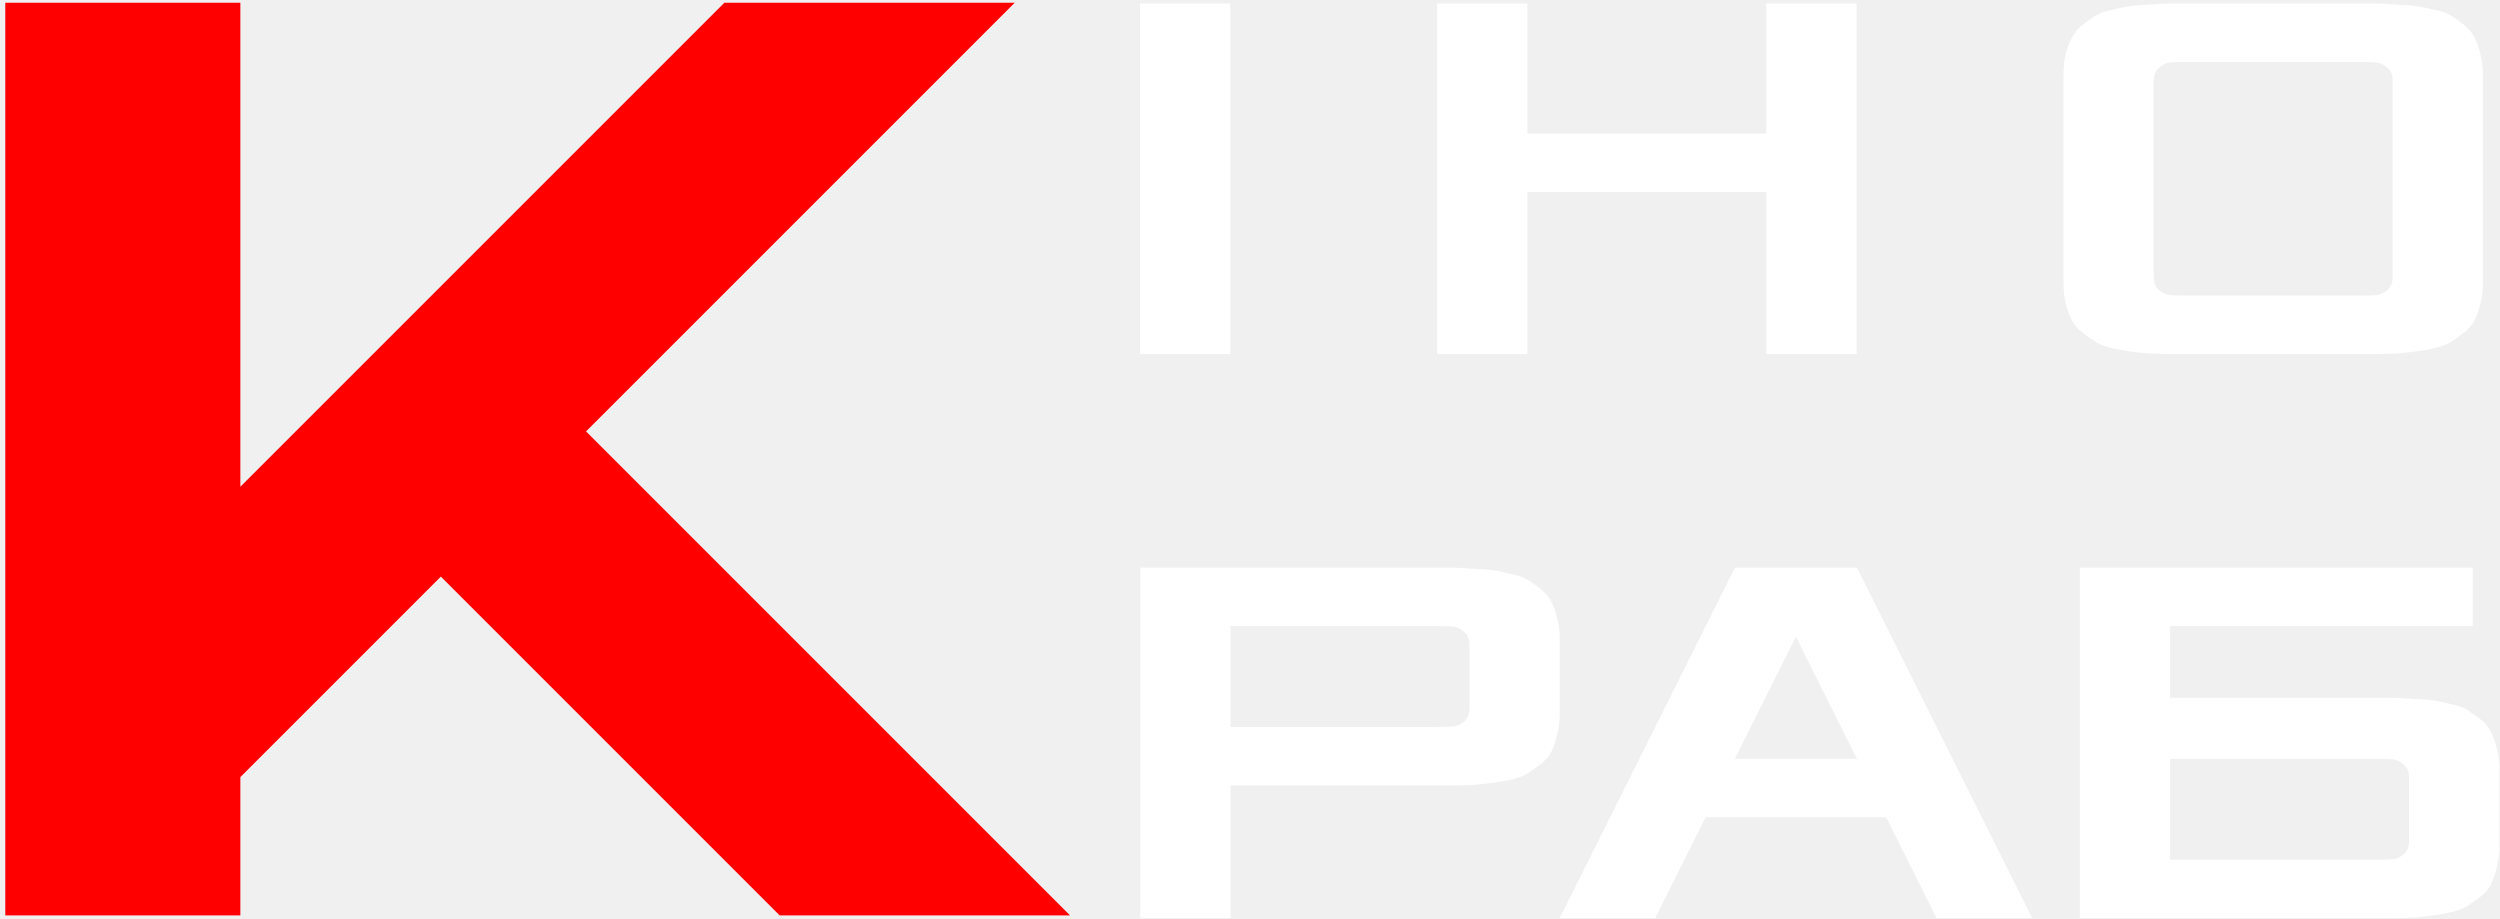
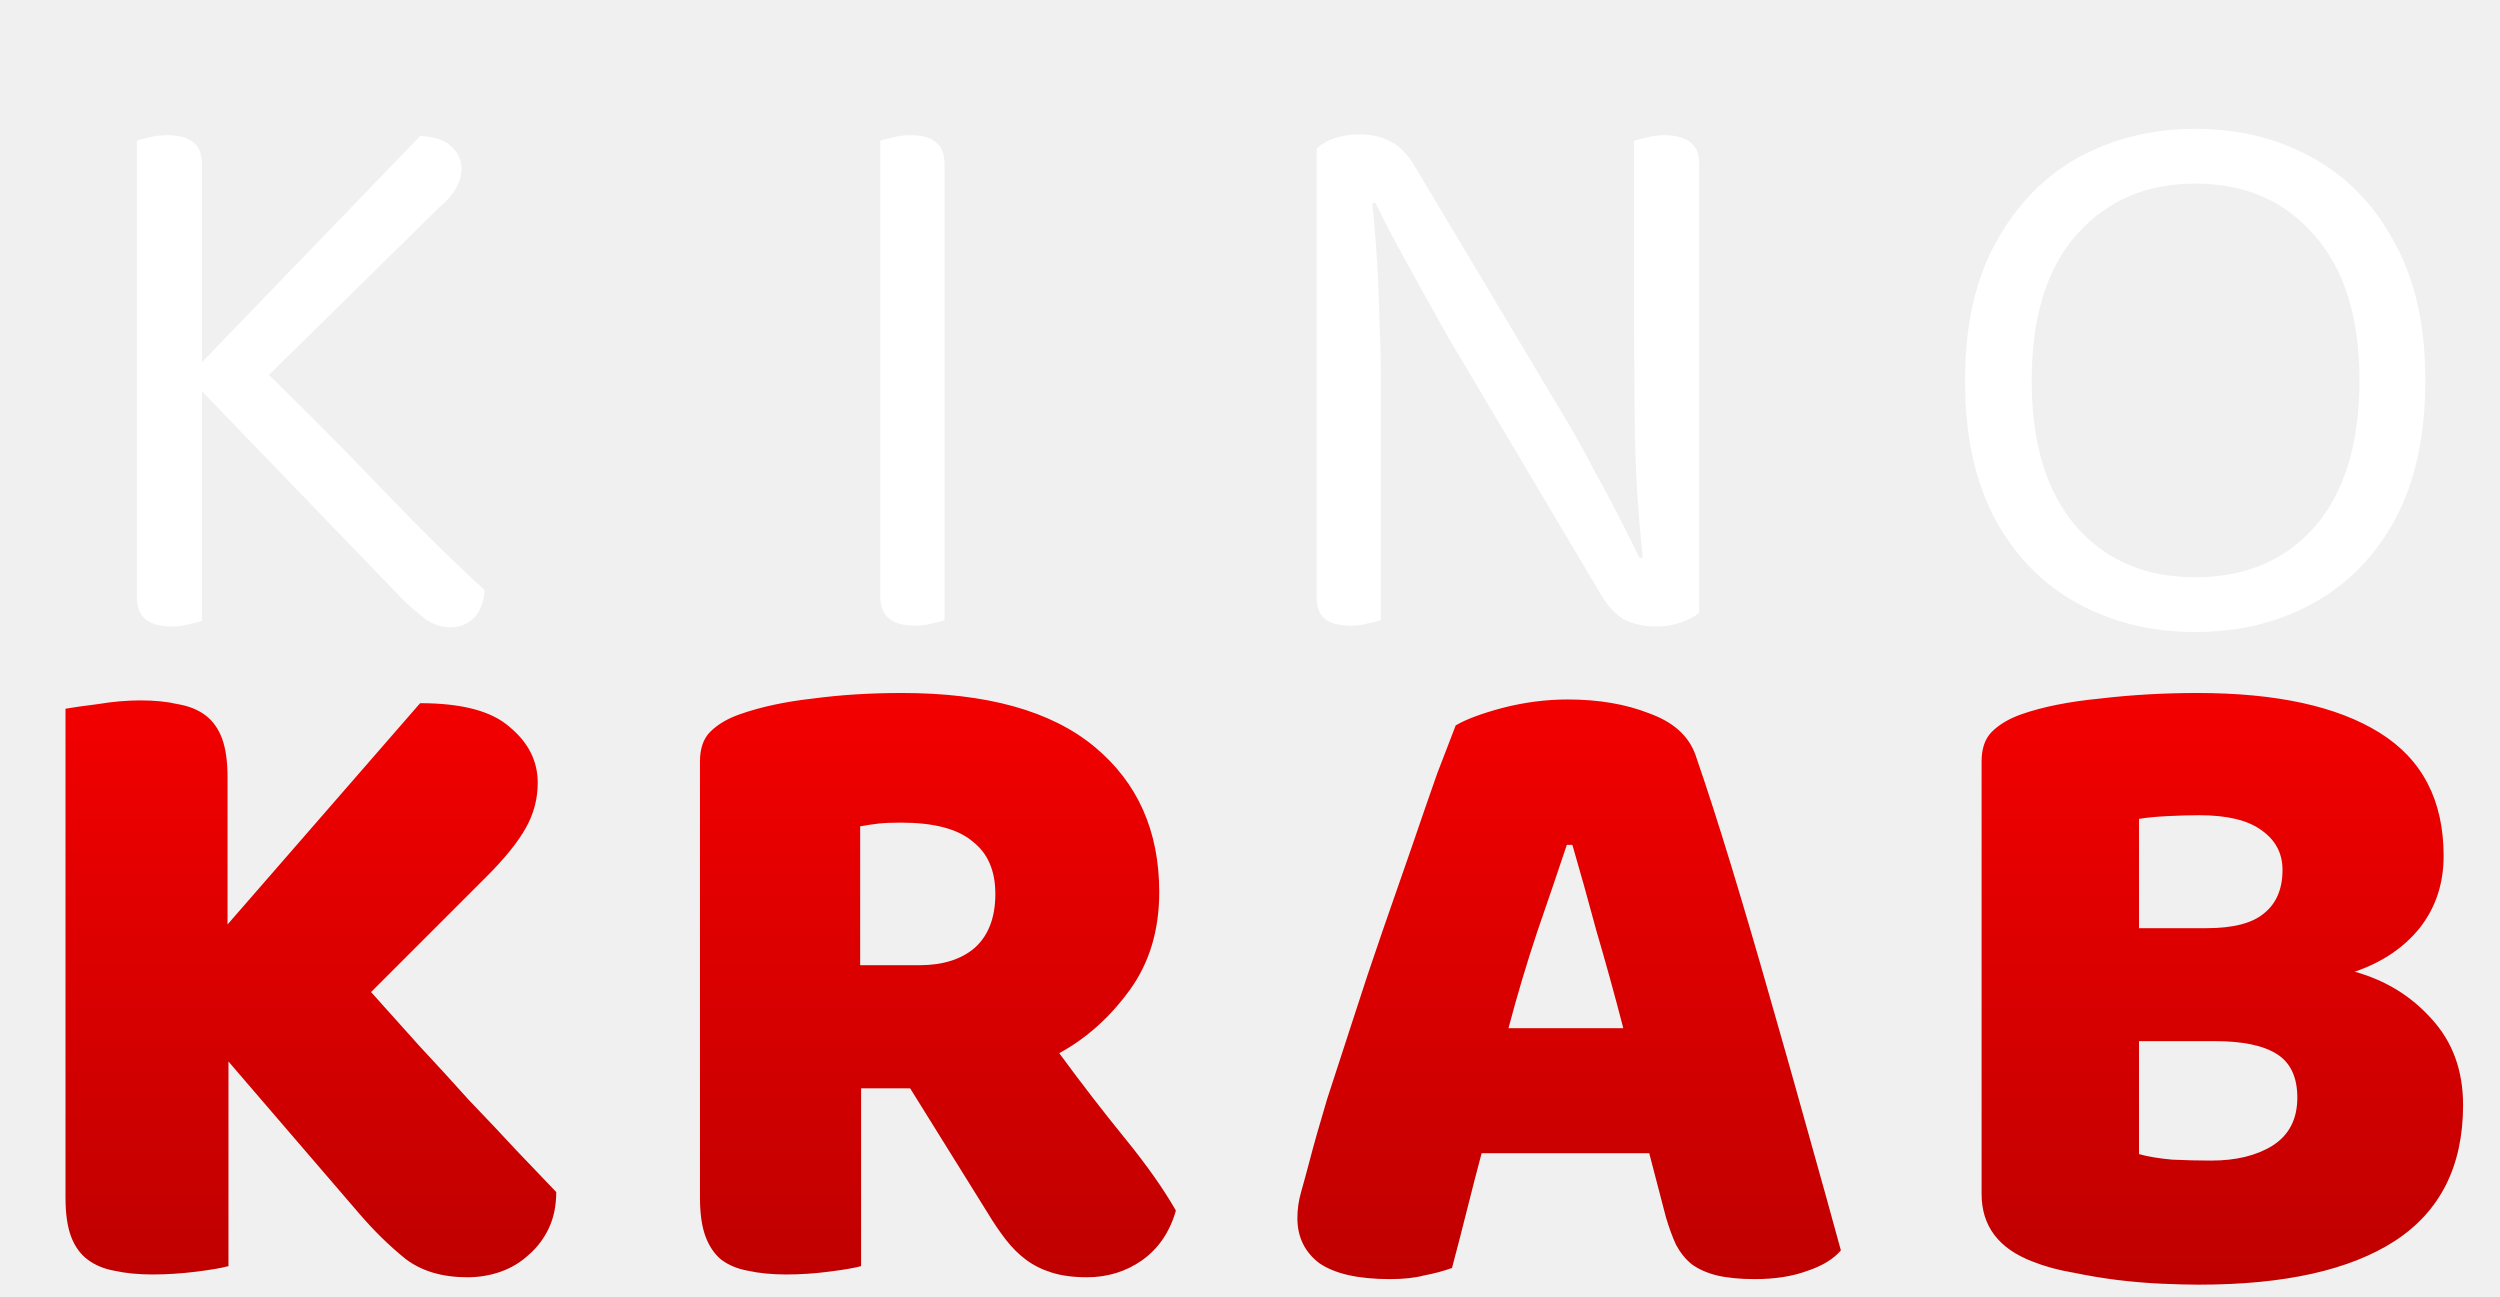
- <svg xmlns="http://www.w3.org/2000/svg" width="452" height="166" viewBox="0 0 452 166" fill="none">
-   <path d="M0.956 165.5V0.5H43.456V88L130.956 0.5H183.456L105.956 78L193.456 165.5H140.956L79.706 104.25L43.456 140.5V165.5H0.956Z" fill="#FF0000" />
-   <path d="M206.158 166V102.64H258.958C260.686 102.64 261.966 102.64 262.798 102.64C263.694 102.64 264.91 102.704 266.446 102.832C268.046 102.896 269.262 102.992 270.094 103.12C270.926 103.248 271.982 103.472 273.262 103.792C274.542 104.048 275.534 104.4 276.238 104.848C276.942 105.296 277.71 105.84 278.542 106.48C279.374 107.12 280.014 107.888 280.462 108.784C280.91 109.616 281.262 110.608 281.518 111.76C281.838 112.912 281.998 114.192 281.998 115.6V129.04C281.998 130.448 281.838 131.728 281.518 132.88C281.262 134.032 280.91 135.056 280.462 135.952C280.014 136.784 279.374 137.52 278.542 138.16C277.71 138.8 276.942 139.344 276.238 139.792C275.534 140.24 274.542 140.624 273.262 140.944C271.982 141.2 270.926 141.392 270.094 141.52C269.262 141.648 268.046 141.776 266.446 141.904C264.91 141.968 263.694 142 262.798 142C261.966 142 260.686 142 258.958 142H222.478V166H206.158ZM222.478 131.44H259.918C261.198 131.44 262.158 131.408 262.798 131.344C263.438 131.28 264.078 130.992 264.718 130.48C265.358 129.904 265.678 129.104 265.678 128.08V116.56C265.678 115.536 265.358 114.768 264.718 114.256C264.078 113.68 263.438 113.36 262.798 113.296C262.158 113.232 261.198 113.2 259.918 113.2H222.478V131.44ZM281.983 166L313.663 102.64H335.743L367.423 166H350.143L341.023 147.76H308.383L299.263 166H281.983ZM313.663 137.2H335.743L324.703 115.12L313.663 137.2ZM376.033 166V102.64H447.073V113.2H392.353V126.16H428.833C430.561 126.16 431.841 126.16 432.673 126.16C433.569 126.16 434.785 126.224 436.321 126.352C437.921 126.416 439.137 126.512 439.969 126.64C440.801 126.768 441.857 126.992 443.137 127.312C444.417 127.568 445.409 127.92 446.113 128.368C446.817 128.816 447.585 129.36 448.417 130C449.249 130.64 449.889 131.408 450.337 132.304C450.785 133.136 451.137 134.128 451.393 135.28C451.713 136.432 451.873 137.712 451.873 139.12V153.04C451.873 154.448 451.713 155.728 451.393 156.88C451.137 158.032 450.785 159.056 450.337 159.952C449.889 160.784 449.249 161.52 448.417 162.16C447.585 162.8 446.817 163.344 446.113 163.792C445.409 164.24 444.417 164.624 443.137 164.944C441.857 165.2 440.801 165.392 439.969 165.52C439.137 165.648 437.921 165.776 436.321 165.904C434.785 165.968 433.569 166 432.673 166C431.841 166 430.561 166 428.833 166H376.033ZM392.353 155.44H429.793C431.073 155.44 432.033 155.408 432.673 155.344C433.313 155.28 433.953 154.992 434.593 154.48C435.233 153.904 435.553 153.104 435.553 152.08V140.56C435.553 139.536 435.233 138.768 434.593 138.256C433.953 137.68 433.313 137.36 432.673 137.296C432.033 137.232 431.073 137.2 429.793 137.2H392.353V155.44Z" fill="white" />
-   <path d="M206.111 64V0.64H222.431V64H206.111ZM259.829 64V0.64H276.149V24.16H319.349V0.64H335.669V64H319.349V34.72H276.149V64H259.829ZM373.079 51.04V13.6C373.079 12.192 373.207 10.912 373.463 9.76C373.783 8.608 374.167 7.616 374.615 6.784C375.063 5.888 375.703 5.12 376.535 4.48C377.367 3.84 378.135 3.296 378.839 2.848C379.543 2.4 380.535 2.048 381.815 1.792C383.095 1.472 384.151 1.248 384.983 1.12C385.815 0.992 386.999 0.896 388.535 0.832C390.135 0.704 391.351 0.64 392.183 0.64C393.079 0.64 394.391 0.64 396.119 0.64H425.879C427.607 0.64 428.887 0.64 429.719 0.64C430.615 0.64 431.831 0.704 433.367 0.832C434.967 0.896 436.183 0.992 437.015 1.12C437.847 1.248 438.903 1.472 440.183 1.792C441.463 2.048 442.455 2.4 443.159 2.848C443.863 3.296 444.631 3.84 445.463 4.48C446.295 5.12 446.935 5.888 447.383 6.784C447.831 7.616 448.183 8.608 448.439 9.76C448.759 10.912 448.919 12.192 448.919 13.6V51.04C448.919 52.448 448.759 53.728 448.439 54.88C448.183 56.032 447.831 57.056 447.383 57.952C446.935 58.784 446.295 59.52 445.463 60.16C444.631 60.8 443.863 61.344 443.159 61.792C442.455 62.24 441.463 62.624 440.183 62.944C438.903 63.2 437.847 63.392 437.015 63.52C436.183 63.648 434.967 63.776 433.367 63.904C431.831 63.968 430.615 64 429.719 64C428.887 64 427.607 64 425.879 64H396.119C394.391 64 393.079 64 392.183 64C391.351 64 390.135 63.968 388.535 63.904C386.999 63.776 385.815 63.648 384.983 63.52C384.151 63.392 383.095 63.2 381.815 62.944C380.535 62.624 379.543 62.24 378.839 61.792C378.135 61.344 377.367 60.8 376.535 60.16C375.703 59.52 375.063 58.784 374.615 57.952C374.167 57.056 373.783 56.032 373.463 54.88C373.207 53.728 373.079 52.448 373.079 51.04ZM389.399 50.08C389.399 51.104 389.719 51.904 390.359 52.48C390.999 52.992 391.639 53.28 392.279 53.344C392.919 53.408 393.879 53.44 395.159 53.44H426.839C428.119 53.44 429.079 53.408 429.719 53.344C430.359 53.28 430.999 52.992 431.639 52.48C432.279 51.904 432.599 51.104 432.599 50.08V14.56C432.599 13.536 432.279 12.768 431.639 12.256C430.999 11.68 430.359 11.36 429.719 11.296C429.079 11.232 428.119 11.2 426.839 11.2H395.159C393.879 11.2 392.919 11.232 392.279 11.296C391.639 11.36 390.999 11.68 390.359 12.256C389.719 12.768 389.399 13.536 389.399 14.56V50.08Z" fill="white" />
+ <svg xmlns="http://www.w3.org/2000/svg" width="189" height="98" viewBox="0 0 189 98" fill="none">
+   <path d="M17.272 80.25V95.72C16.759 95.86 15.942 96 14.822 96.14C13.702 96.28 12.605 96.35 11.532 96.35C10.459 96.35 9.502 96.257 8.662 96.07C7.869 95.93 7.192 95.65 6.632 95.23C6.072 94.81 5.652 94.227 5.372 93.48C5.092 92.733 4.952 91.753 4.952 90.54V53.58C5.465 53.487 6.282 53.37 7.402 53.23C8.522 53.043 9.595 52.95 10.622 52.95C11.695 52.95 12.629 53.043 13.422 53.23C14.262 53.37 14.962 53.65 15.522 54.07C16.082 54.49 16.502 55.073 16.782 55.82C17.062 56.567 17.202 57.547 17.202 58.76V69.89L31.762 53.16C34.935 53.16 37.199 53.767 38.552 54.98C39.952 56.147 40.652 57.547 40.652 59.18C40.652 60.393 40.349 61.537 39.742 62.61C39.135 63.683 38.155 64.897 36.802 66.25L28.052 75C29.219 76.307 30.432 77.66 31.692 79.06C32.999 80.46 34.259 81.837 35.472 83.19C36.732 84.497 37.922 85.757 39.042 86.97C40.209 88.183 41.212 89.233 42.052 90.12C42.052 91.147 41.865 92.057 41.492 92.85C41.119 93.643 40.605 94.32 39.952 94.88C39.345 95.44 38.645 95.86 37.852 96.14C37.059 96.42 36.219 96.56 35.332 96.56C33.419 96.56 31.855 96.093 30.642 95.16C29.429 94.18 28.262 93.037 27.142 91.73L17.272 80.25ZM65.098 82.28V95.72C64.585 95.86 63.768 96 62.648 96.14C61.575 96.28 60.502 96.35 59.428 96.35C58.355 96.35 57.398 96.257 56.558 96.07C55.765 95.93 55.088 95.65 54.528 95.23C54.015 94.81 53.618 94.227 53.338 93.48C53.058 92.733 52.918 91.753 52.918 90.54V57.57C52.918 56.59 53.175 55.843 53.688 55.33C54.248 54.77 54.995 54.327 55.928 54C57.515 53.44 59.358 53.043 61.458 52.81C63.558 52.53 65.798 52.39 68.178 52.39C74.618 52.39 79.472 53.743 82.738 56.45C86.005 59.157 87.638 62.82 87.638 67.44C87.638 70.333 86.892 72.807 85.398 74.86C83.905 76.913 82.132 78.5 80.078 79.62C81.758 81.907 83.415 84.053 85.048 86.06C86.682 88.067 87.965 89.887 88.898 91.52C88.432 93.153 87.568 94.413 86.308 95.3C85.095 96.14 83.718 96.56 82.178 96.56C81.152 96.56 80.265 96.443 79.518 96.21C78.772 95.977 78.118 95.65 77.558 95.23C76.998 94.81 76.485 94.297 76.018 93.69C75.552 93.083 75.108 92.43 74.688 91.73L68.808 82.28H65.098ZM69.508 72.97C71.282 72.97 72.682 72.527 73.708 71.64C74.735 70.707 75.248 69.353 75.248 67.58C75.248 65.807 74.665 64.477 73.498 63.59C72.378 62.657 70.582 62.19 68.108 62.19C67.408 62.19 66.848 62.213 66.428 62.26C66.008 62.307 65.542 62.377 65.028 62.47V72.97H69.508ZM110.051 54.84C110.845 54.373 112.035 53.93 113.621 53.51C115.255 53.09 116.888 52.88 118.521 52.88C120.855 52.88 122.908 53.23 124.681 53.93C126.501 54.583 127.668 55.633 128.181 57.08C129.021 59.507 129.931 62.33 130.911 65.55C131.891 68.77 132.871 72.107 133.851 75.56C134.831 78.967 135.788 82.35 136.721 85.71C137.655 89.023 138.471 91.963 139.171 94.53C138.611 95.183 137.771 95.697 136.651 96.07C135.531 96.49 134.201 96.7 132.661 96.7C131.541 96.7 130.585 96.607 129.791 96.42C129.045 96.233 128.415 95.953 127.901 95.58C127.435 95.207 127.038 94.717 126.711 94.11C126.431 93.503 126.175 92.803 125.941 92.01L124.681 87.18H112.011C111.638 88.58 111.265 90.027 110.891 91.52C110.518 93.013 110.145 94.46 109.771 95.86C109.118 96.093 108.418 96.28 107.671 96.42C106.971 96.607 106.108 96.7 105.081 96.7C102.701 96.7 100.928 96.303 99.761 95.51C98.641 94.67 98.082 93.527 98.082 92.08C98.082 91.427 98.175 90.773 98.362 90.12C98.548 89.467 98.758 88.697 98.992 87.81C99.318 86.55 99.761 84.987 100.321 83.12C100.928 81.253 101.581 79.247 102.281 77.1C102.981 74.907 103.728 72.667 104.521 70.38C105.315 68.093 106.061 65.947 106.761 63.94C107.461 61.887 108.091 60.067 108.651 58.48C109.258 56.893 109.725 55.68 110.051 54.84ZM118.451 63.87C117.798 65.83 117.051 68.023 116.211 70.45C115.418 72.83 114.695 75.257 114.041 77.73H122.721C122.068 75.21 121.391 72.76 120.691 70.38C120.038 67.953 119.431 65.783 118.871 63.87H118.451ZM161.708 87.25C162.362 87.437 163.202 87.577 164.228 87.67C165.255 87.717 166.235 87.74 167.168 87.74C169.035 87.74 170.575 87.367 171.788 86.62C173.048 85.827 173.678 84.613 173.678 82.98C173.678 81.44 173.165 80.343 172.138 79.69C171.112 79.037 169.548 78.71 167.448 78.71H161.708V87.25ZM161.708 70.17H166.818C168.825 70.17 170.272 69.797 171.158 69.05C172.092 68.303 172.558 67.207 172.558 65.76C172.558 64.5 172.022 63.497 170.948 62.75C169.922 62.003 168.358 61.63 166.258 61.63C165.558 61.63 164.742 61.653 163.808 61.7C162.922 61.747 162.222 61.817 161.708 61.91V70.17ZM166.258 97.12C165.465 97.12 164.532 97.097 163.458 97.05C162.385 97.003 161.265 96.91 160.098 96.77C158.978 96.63 157.858 96.443 156.738 96.21C155.618 96.023 154.592 95.743 153.658 95.37C151.092 94.39 149.808 92.687 149.808 90.26V57.57C149.808 56.59 150.065 55.843 150.578 55.33C151.138 54.77 151.885 54.327 152.818 54C154.405 53.44 156.388 53.043 158.768 52.81C161.148 52.53 163.598 52.39 166.118 52.39C172.092 52.39 176.688 53.393 179.908 55.4C183.128 57.407 184.738 60.51 184.738 64.71C184.738 66.81 184.132 68.63 182.918 70.17C181.705 71.663 180.072 72.76 178.018 73.46C180.352 74.113 182.288 75.303 183.828 77.03C185.415 78.757 186.208 80.927 186.208 83.54C186.208 88.16 184.482 91.59 181.028 93.83C177.622 96.023 172.698 97.12 166.258 97.12Z" fill="url(#paint0_linear_3882_6168)" />
+   <path d="M14.128 28.4L17.908 26C22.148 30.08 25.788 33.72 28.828 36.92C31.908 40.12 34.508 42.68 36.628 44.6C36.588 45.48 36.328 46.18 35.848 46.7C35.368 47.18 34.768 47.42 34.048 47.42C33.368 47.42 32.748 47.22 32.188 46.82C31.668 46.42 31.128 45.96 30.568 45.44L14.128 28.4ZM18.568 30.08L13.708 29L31.768 10.28C32.808 10.32 33.588 10.58 34.108 11.06C34.628 11.54 34.888 12.1 34.888 12.74C34.888 13.26 34.748 13.76 34.468 14.24C34.228 14.68 33.828 15.14 33.268 15.62L18.568 30.08ZM10.348 24.98H15.268V46.94C15.028 47.02 14.708 47.1 14.308 47.18C13.908 47.3 13.468 47.36 12.988 47.36C12.108 47.36 11.448 47.18 11.008 46.82C10.568 46.46 10.348 45.9 10.348 45.14V24.98ZM15.268 29H10.348V10.64C10.548 10.56 10.848 10.48 11.248 10.4C11.688 10.28 12.148 10.22 12.628 10.22C13.508 10.22 14.168 10.4 14.608 10.76C15.048 11.08 15.268 11.64 15.268 12.44V29Z" fill="white" />
+   <path d="M66.548 25.22H71.408V46.88C71.208 46.96 70.908 47.04 70.508 47.12C70.108 47.24 69.668 47.3 69.188 47.3C68.308 47.3 67.648 47.12 67.208 46.76C66.768 46.4 66.548 45.84 66.548 45.08V25.22ZM71.408 29.24H66.548V10.64C66.748 10.56 67.048 10.48 67.448 10.4C67.888 10.28 68.348 10.22 68.828 10.22C69.708 10.22 70.348 10.4 70.748 10.76C71.188 11.08 71.408 11.64 71.408 12.44V29.24Z" fill="white" />
+   <path d="M99.535 14.66L103.615 14.3C103.775 15.54 103.915 17 104.035 18.68C104.155 20.36 104.235 22.1 104.275 23.9C104.355 25.66 104.395 27.34 104.395 28.94V46.88C104.195 46.96 103.875 47.04 103.435 47.12C103.035 47.24 102.615 47.3 102.175 47.3C101.295 47.3 100.635 47.14 100.195 46.82C99.755 46.46 99.535 45.9 99.535 45.14V14.66ZM128.455 42.86L124.315 43.22C123.915 39.86 123.675 36.44 123.595 32.96C123.555 29.44 123.535 26.04 123.535 22.76V10.64C123.775 10.56 124.095 10.48 124.495 10.4C124.895 10.28 125.335 10.22 125.815 10.22C126.695 10.22 127.355 10.4 127.795 10.76C128.235 11.08 128.455 11.62 128.455 12.38V42.86ZM128.455 41.06V46.34C128.095 46.62 127.635 46.86 127.075 47.06C126.515 47.26 125.895 47.36 125.215 47.36C124.255 47.36 123.435 47.18 122.755 46.82C122.075 46.42 121.455 45.72 120.895 44.72L109.495 25.52C108.895 24.44 108.235 23.26 107.515 21.98C106.795 20.66 106.115 19.42 105.475 18.26C104.835 17.06 104.335 16.08 103.975 15.32L99.535 16.46V11.24C99.855 10.92 100.295 10.66 100.855 10.46C101.455 10.26 102.095 10.16 102.775 10.16C103.735 10.16 104.555 10.36 105.235 10.76C105.915 11.12 106.535 11.8 107.095 12.8L118.555 32C119.195 33.08 119.855 34.28 120.535 35.6C121.255 36.88 121.915 38.12 122.515 39.32C123.115 40.48 123.595 41.44 123.955 42.2L128.455 41.06Z" fill="white" />
+   <path d="M183.356 28.76C183.356 32.92 182.596 36.42 181.076 39.26C179.556 42.06 177.476 44.18 174.836 45.62C172.236 47.06 169.276 47.78 165.956 47.78C162.676 47.78 159.716 47.06 157.076 45.62C154.436 44.18 152.356 42.06 150.836 39.26C149.316 36.42 148.556 32.92 148.556 28.76C148.556 24.6 149.336 21.12 150.896 18.32C152.456 15.48 154.536 13.34 157.136 11.9C159.776 10.46 162.716 9.74 165.956 9.74C169.236 9.74 172.176 10.46 174.776 11.9C177.416 13.34 179.496 15.48 181.016 18.32C182.576 21.12 183.356 24.6 183.356 28.76ZM178.376 28.76C178.376 24 177.236 20.34 174.956 17.78C172.716 15.18 169.716 13.88 165.956 13.88C162.236 13.88 159.236 15.18 156.956 17.78C154.716 20.34 153.596 24 153.596 28.76C153.596 33.52 154.716 37.2 156.956 39.8C159.196 42.36 162.196 43.64 165.956 43.64C169.756 43.64 172.776 42.36 175.016 39.8C177.256 37.2 178.376 33.52 178.376 28.76Z" fill="white" />
+   <defs>
+     <linearGradient id="paint0_linear_3882_6168" x1="94.5" y1="43" x2="94.5" y2="128.5" gradientUnits="userSpaceOnUse">
+       <stop stop-color="#FF0000" />
+       <stop offset="1" stop-color="#990000" />
+     </linearGradient>
+   </defs>
</svg>
